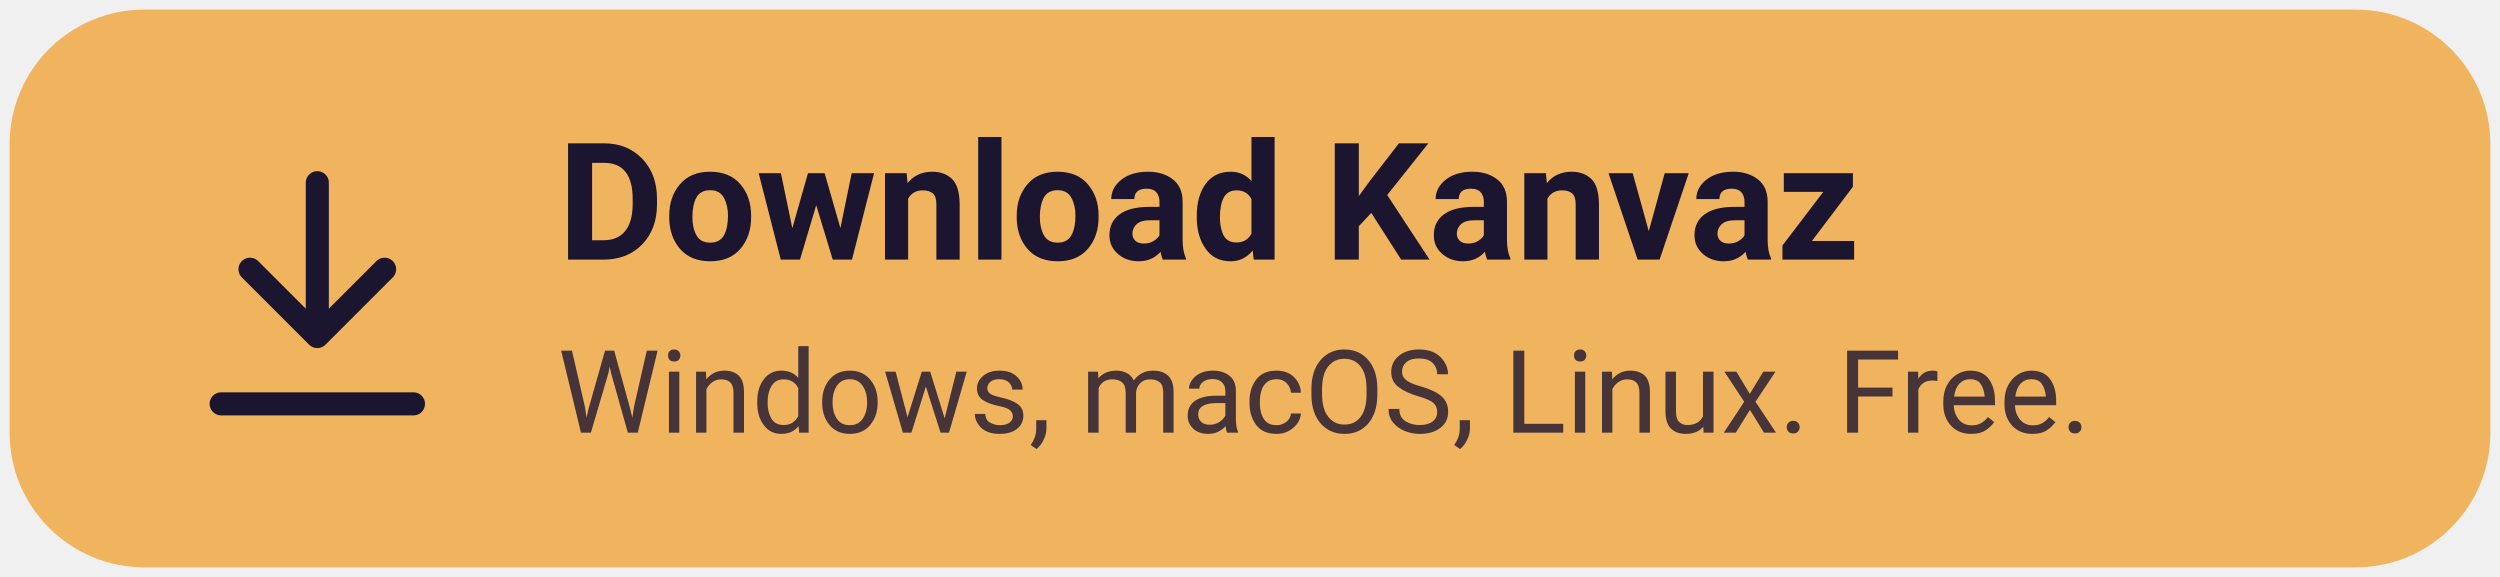
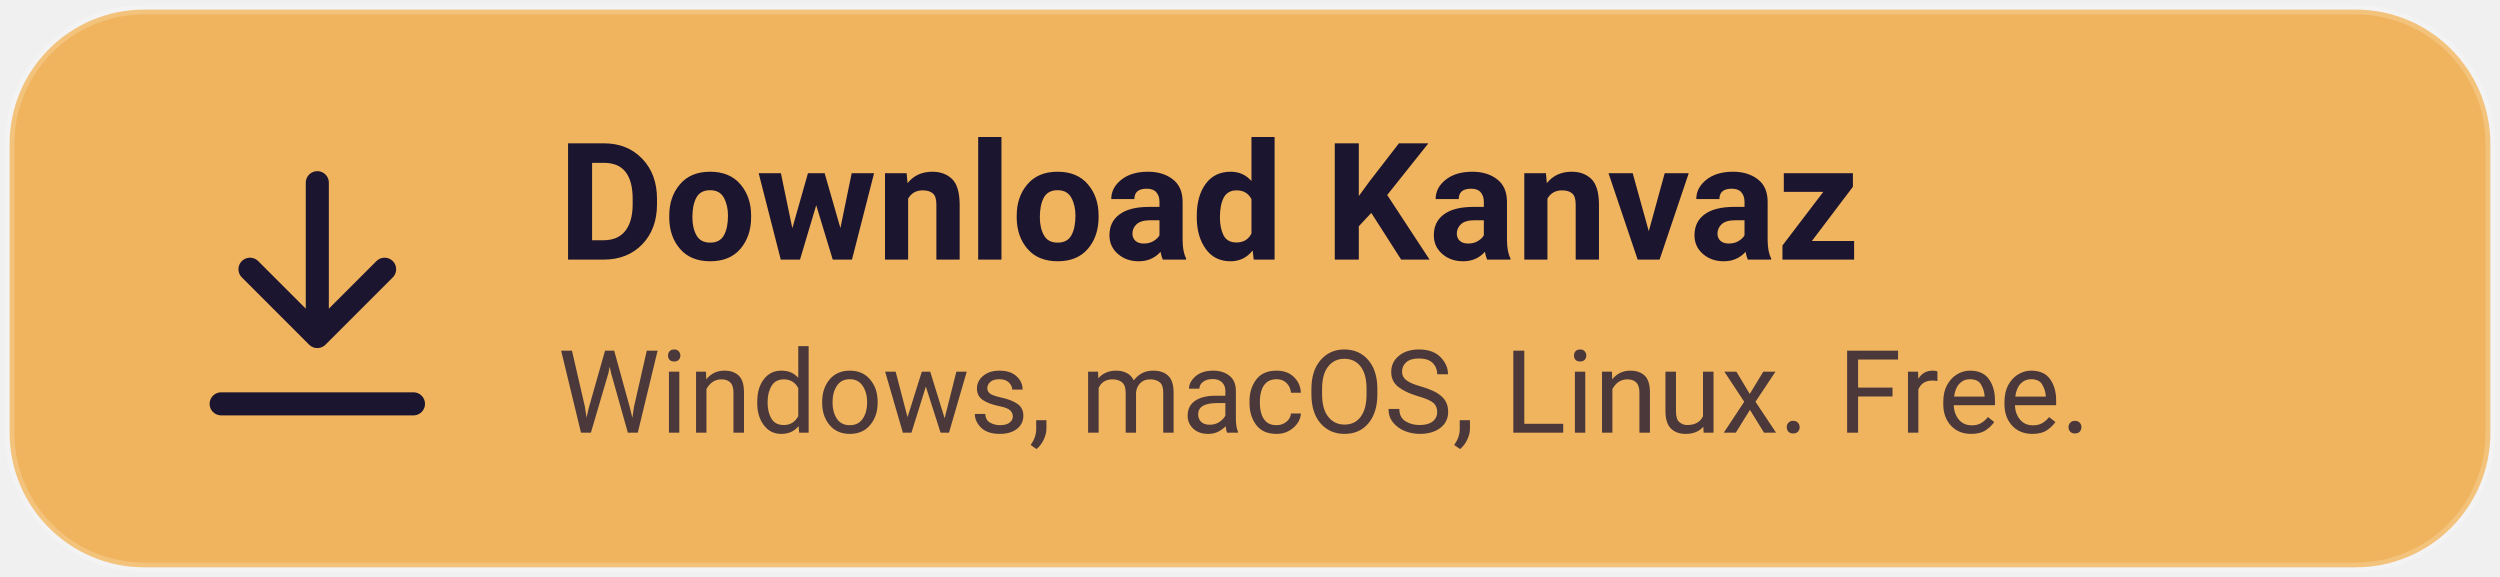
<svg xmlns="http://www.w3.org/2000/svg" viewBox="0 0 260 60" width="260" height="60" role="img" aria-label="Download Kanvaz">
-   <rect x="1" y="1" width="258" height="58" rx="14" fill="#f0b45e" stroke="none" stroke-width="1.6" />
+   <rect x="1" y="1" width="258" height="58" rx="14" fill="#f0b45e" />
+   <rect x="1" y="1" width="258" height="58" rx="14" fill="none" stroke="#ffffff" stroke-opacity="0.18" />
  <g transform="translate(20,17)" fill="none" stroke="#1c1530" stroke-width="2.4" stroke-linecap="round" stroke-linejoin="round">
    <path d="M13 2v16M6 11l7 7 7-7M3 25h20" />
  </g>
  <text x="58" y="27" font-family="-apple-system,'Segoe UI',Roboto,Helvetica,Arial,sans-serif" font-size="17" font-weight="700" fill="#1c1530">Download Kanvaz</text>
-   <text x="58" y="45" font-family="-apple-system,'Segoe UI',Roboto,Helvetica,Arial,sans-serif" font-size="12" fill="#1c1530" fill-opacity="0.8">Windows, macOS, Linux. Free.</text>
+   <text x="58" y="45" font-family="-apple-system,'Segoe UI',Roboto,Helvetica,Arial,sans-serif" font-size="12" fill="#1c1530" fill-opacity="0.78">Windows, macOS, Linux. Free.</text>
</svg>
